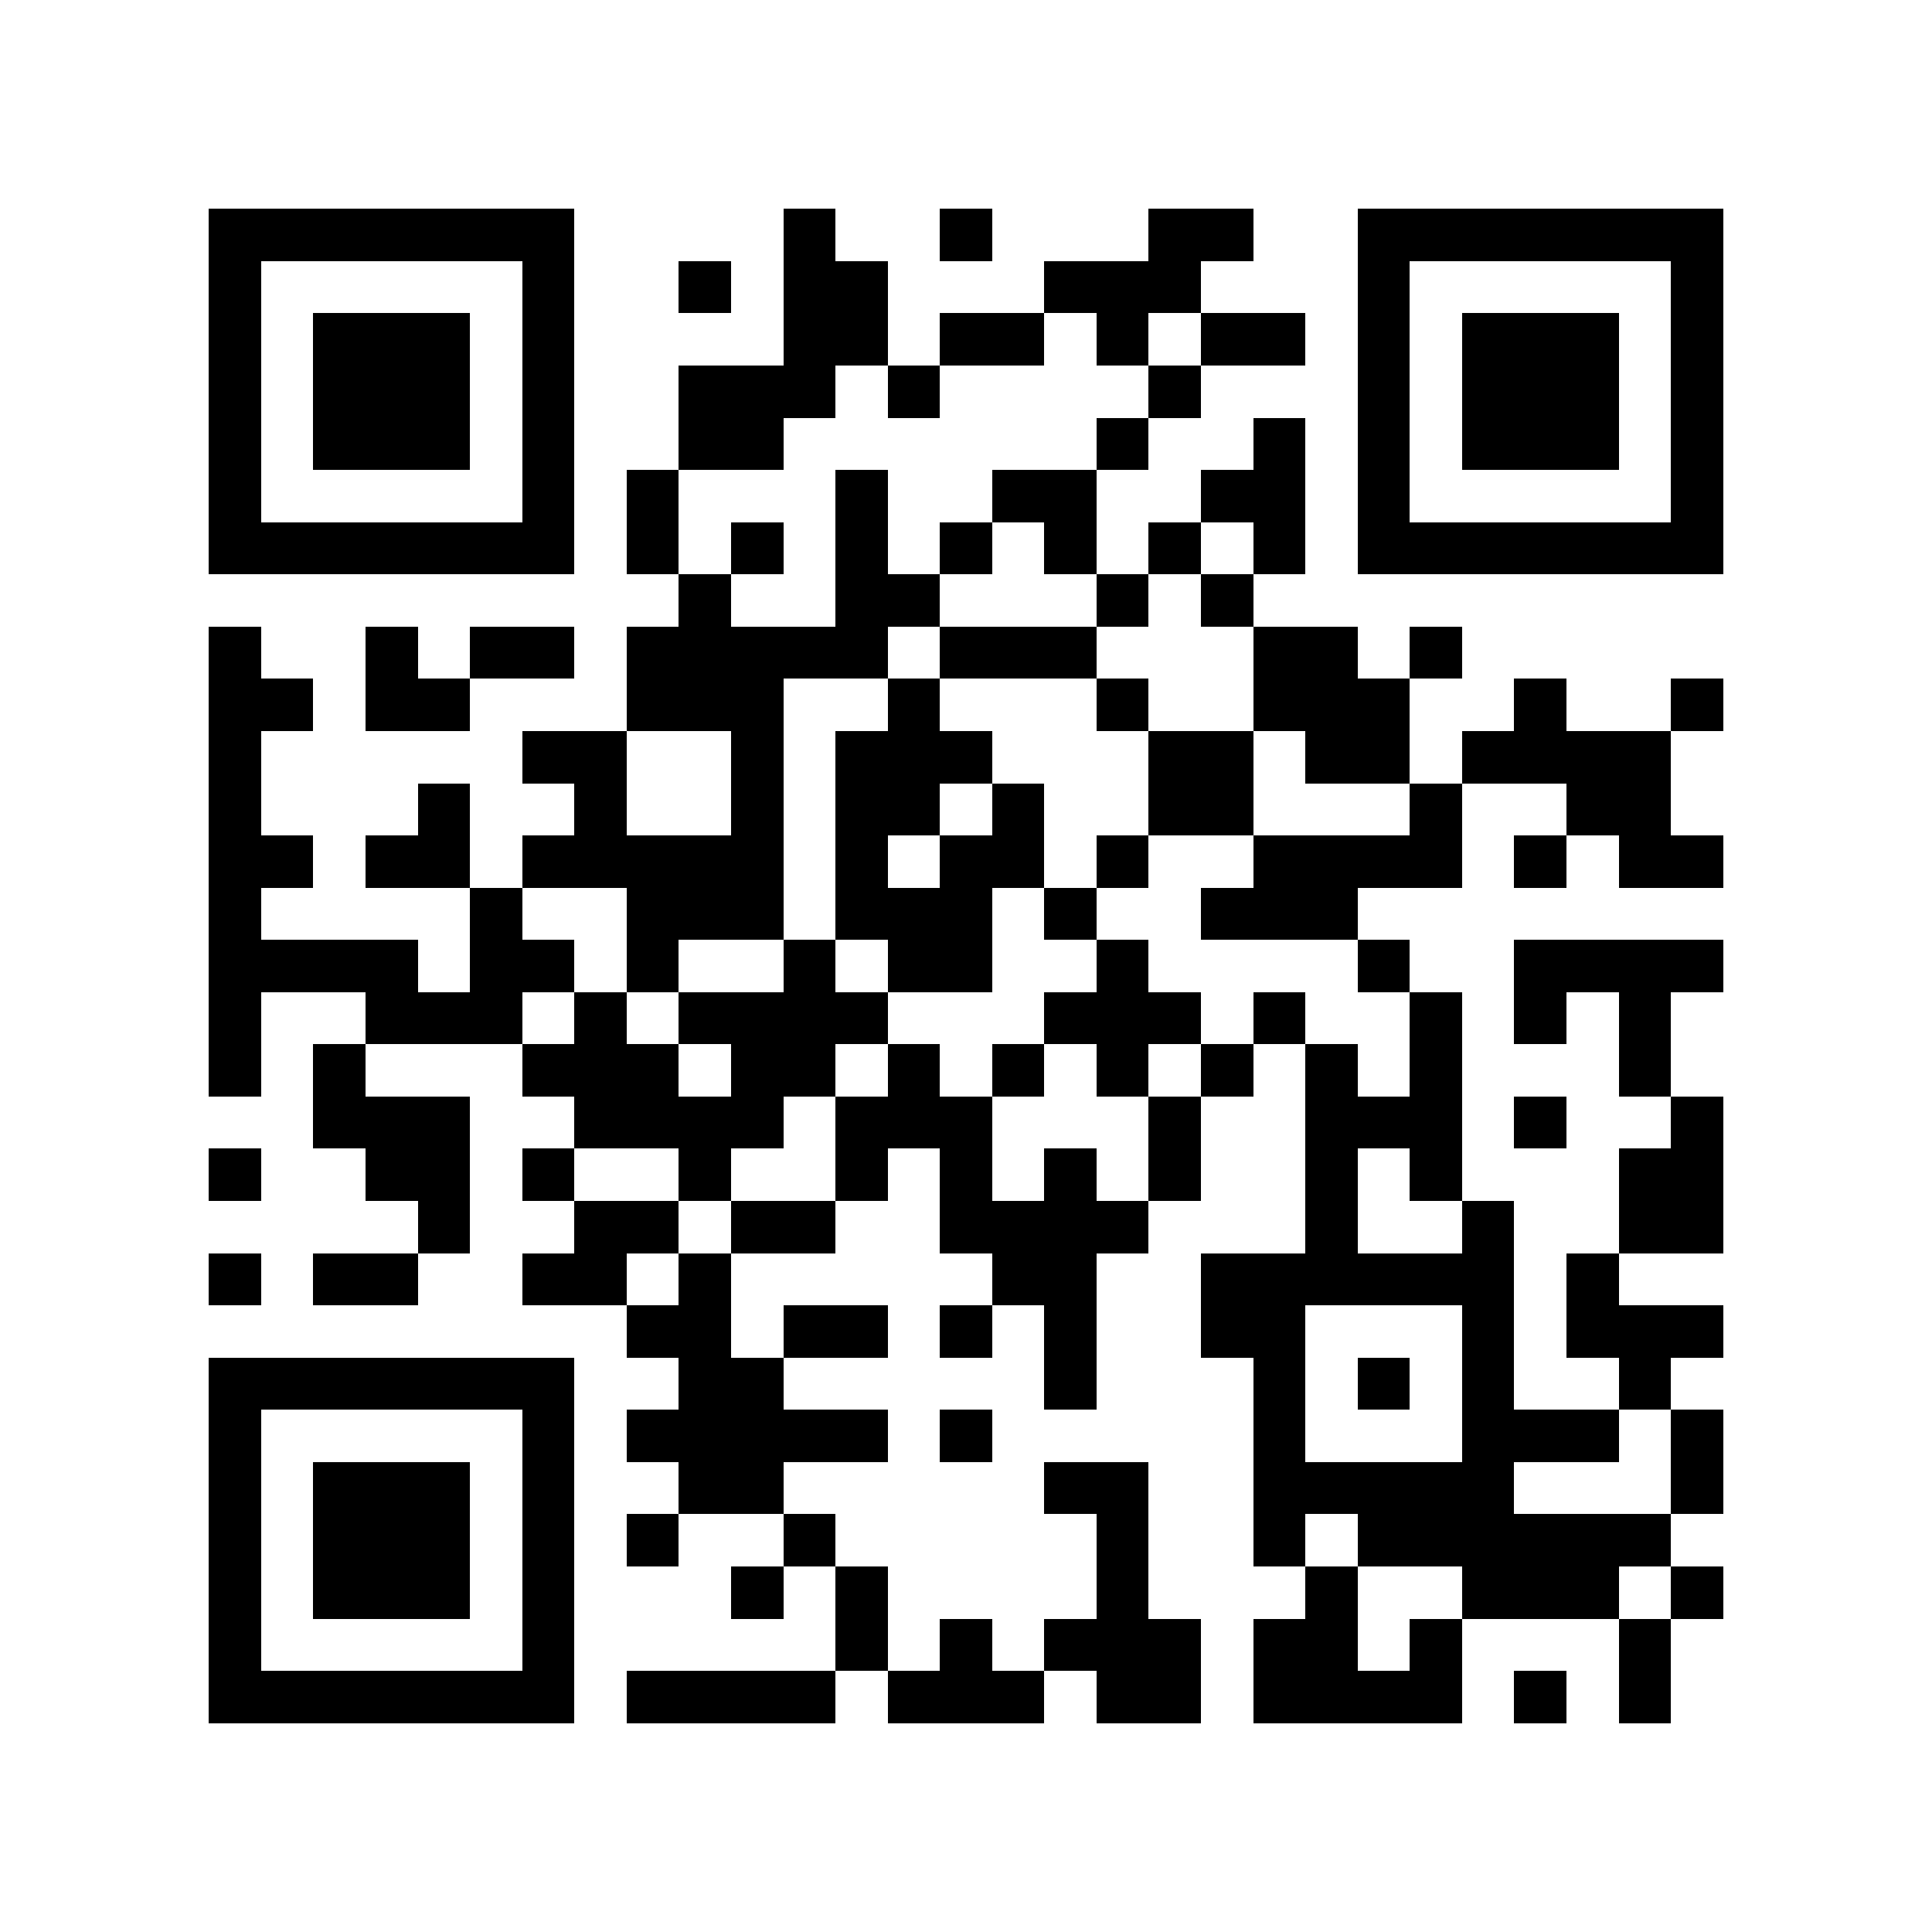
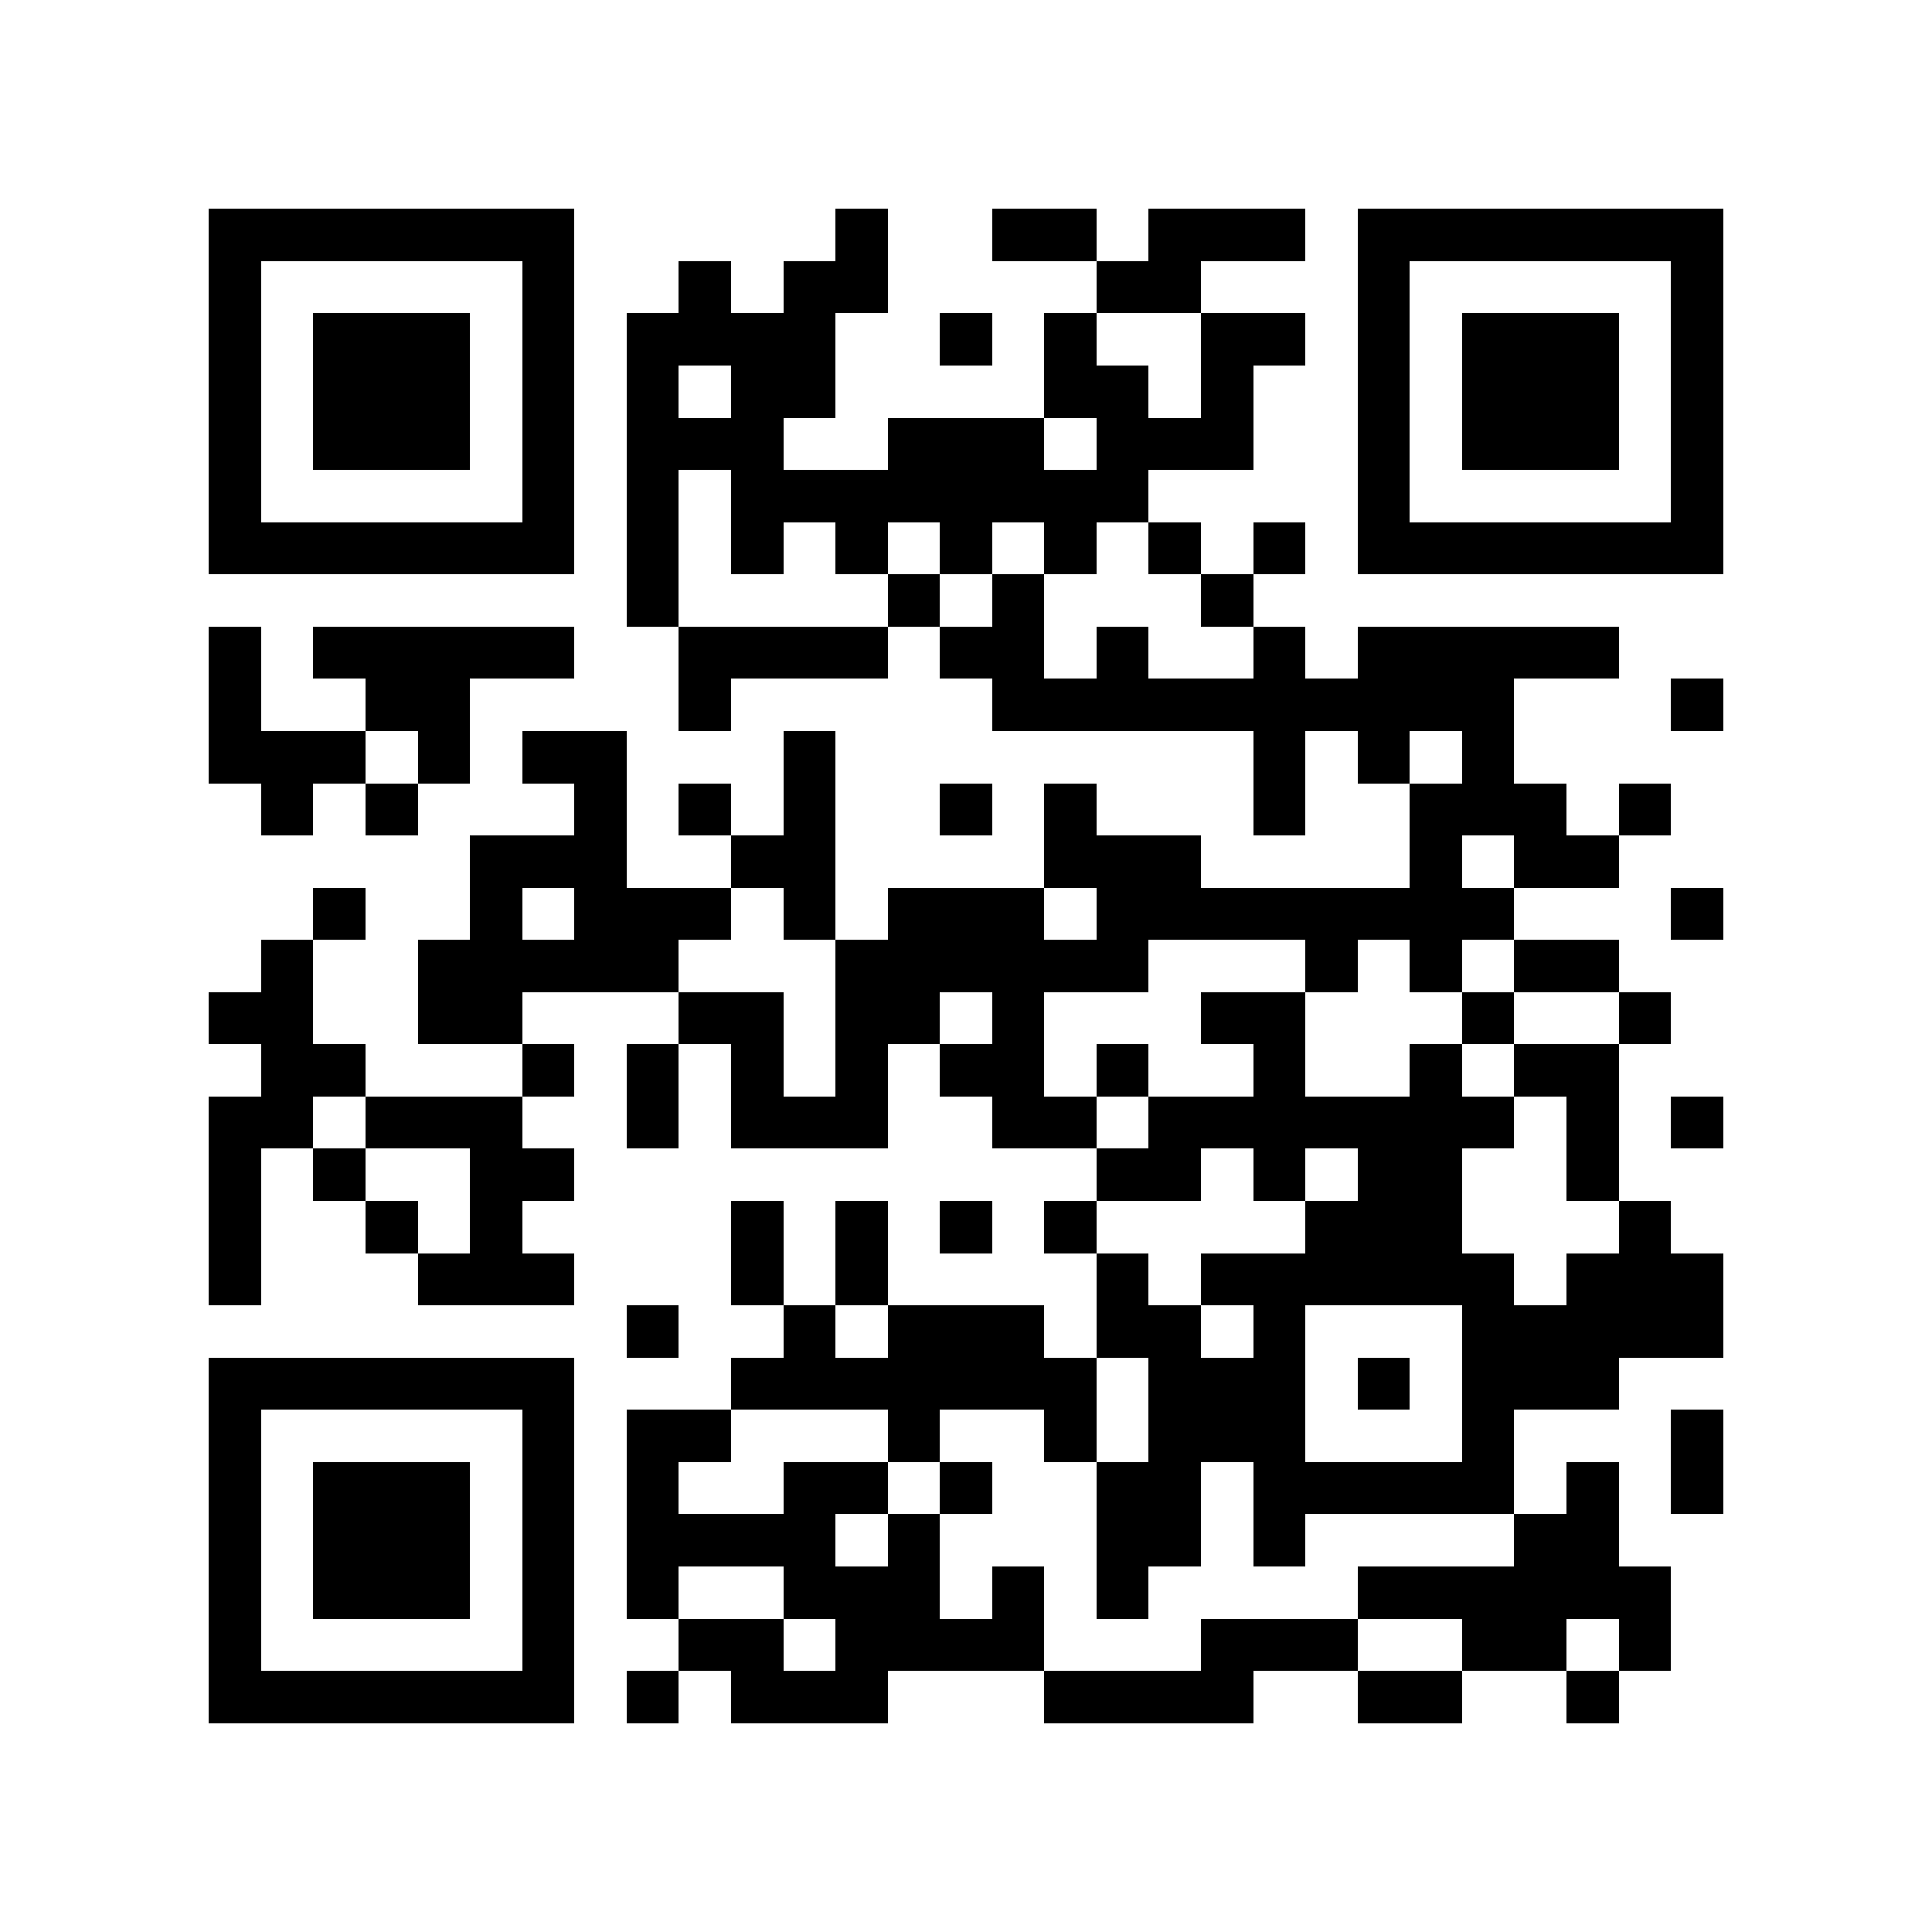
<svg xmlns="http://www.w3.org/2000/svg" viewBox="0 0 37 37" shape-rendering="crispEdges">
  <path fill="#ffffff" d="M0 0h37v37H0z" />
-   <path stroke="#000000" d="M4 4.5h7m4 0h1m2 0h1m3 0h2m2 0h7M4 5.5h1m5 0h1m2 0h1m1 0h2m3 0h3m3 0h1m5 0h1M4 6.5h1m1 0h3m1 0h1m4 0h2m1 0h2m1 0h1m1 0h2m1 0h1m1 0h3m1 0h1M4 7.5h1m1 0h3m1 0h1m2 0h3m1 0h1m4 0h1m3 0h1m1 0h3m1 0h1M4 8.5h1m1 0h3m1 0h1m2 0h2m6 0h1m2 0h1m1 0h1m1 0h3m1 0h1M4 9.5h1m5 0h1m1 0h1m3 0h1m2 0h2m2 0h2m1 0h1m5 0h1M4 10.5h7m1 0h1m1 0h1m1 0h1m1 0h1m1 0h1m1 0h1m1 0h1m1 0h7M13 11.5h1m2 0h2m3 0h1m1 0h1M4 12.5h1m2 0h1m1 0h2m1 0h5m1 0h3m3 0h2m1 0h1M4 13.5h2m1 0h2m3 0h3m2 0h1m3 0h1m2 0h3m2 0h1m2 0h1M4 14.5h1m5 0h2m2 0h1m1 0h3m3 0h2m1 0h2m1 0h4M4 15.5h1m3 0h1m2 0h1m2 0h1m1 0h2m1 0h1m2 0h2m3 0h1m2 0h2M4 16.5h2m1 0h2m1 0h5m1 0h1m1 0h2m1 0h1m2 0h4m1 0h1m1 0h2M4 17.5h1m4 0h1m2 0h3m1 0h3m1 0h1m2 0h3M4 18.5h4m1 0h2m1 0h1m2 0h1m1 0h2m2 0h1m4 0h1m2 0h4M4 19.5h1m2 0h3m1 0h1m1 0h4m3 0h3m1 0h1m2 0h1m1 0h1m1 0h1M4 20.5h1m1 0h1m3 0h3m1 0h2m1 0h1m1 0h1m1 0h1m1 0h1m1 0h1m1 0h1m3 0h1M6 21.5h3m2 0h4m1 0h3m3 0h1m2 0h3m1 0h1m2 0h1M4 22.5h1m2 0h2m1 0h1m2 0h1m2 0h1m1 0h1m1 0h1m1 0h1m2 0h1m1 0h1m3 0h2M8 23.5h1m2 0h2m1 0h2m2 0h4m3 0h1m2 0h1m2 0h2M4 24.5h1m1 0h2m2 0h2m1 0h1m5 0h2m2 0h6m1 0h1M12 25.5h2m1 0h2m1 0h1m1 0h1m2 0h2m3 0h1m1 0h3M4 26.5h7m2 0h2m5 0h1m3 0h1m1 0h1m1 0h1m2 0h1M4 27.5h1m5 0h1m1 0h5m1 0h1m5 0h1m3 0h3m1 0h1M4 28.5h1m1 0h3m1 0h1m2 0h2m5 0h2m2 0h5m3 0h1M4 29.5h1m1 0h3m1 0h1m1 0h1m2 0h1m5 0h1m2 0h1m1 0h6M4 30.5h1m1 0h3m1 0h1m3 0h1m1 0h1m4 0h1m3 0h1m2 0h3m1 0h1M4 31.5h1m5 0h1m5 0h1m1 0h1m1 0h3m1 0h2m1 0h1m3 0h1M4 32.5h7m1 0h4m1 0h3m1 0h2m1 0h4m1 0h1m1 0h1" />
+   <path stroke="#000000" d="M4 4.5h7m5 0h1m2 0h2m1 0h3m1 0h7M4 5.5h1m5 0h1m2 0h1m1 0h2m4 0h2m3 0h1m5 0h1M4 6.5h1m1 0h3m1 0h1m1 0h4m2 0h1m1 0h1m2 0h2m1 0h1m1 0h3m1 0h1M4 7.5h1m1 0h3m1 0h1m1 0h1m1 0h2m4 0h2m1 0h1m2 0h1m1 0h3m1 0h1M4 8.5h1m1 0h3m1 0h1m1 0h3m2 0h3m1 0h3m2 0h1m1 0h3m1 0h1M4 9.5h1m5 0h1m1 0h1m1 0h8m4 0h1m5 0h1M4 10.5h7m1 0h1m1 0h1m1 0h1m1 0h1m1 0h1m1 0h1m1 0h1m1 0h7M12 11.5h1m4 0h1m1 0h1m3 0h1M4 12.5h1m1 0h5m2 0h4m1 0h2m1 0h1m2 0h1m1 0h5M4 13.5h1m2 0h2m4 0h1m5 0h10m3 0h1M4 14.5h3m1 0h1m1 0h2m3 0h1m8 0h1m1 0h1m1 0h1M5 15.5h1m1 0h1m3 0h1m1 0h1m1 0h1m2 0h1m1 0h1m3 0h1m2 0h3m1 0h1M9 16.5h3m2 0h2m4 0h3m4 0h1m1 0h2M6 17.5h1m2 0h1m1 0h3m1 0h1m1 0h3m1 0h8m3 0h1M5 18.5h1m2 0h5m3 0h6m3 0h1m1 0h1m1 0h2M4 19.5h2m2 0h2m3 0h2m1 0h2m1 0h1m3 0h2m3 0h1m2 0h1M5 20.5h2m3 0h1m1 0h1m1 0h1m1 0h1m1 0h2m1 0h1m2 0h1m2 0h1m1 0h2M4 21.5h2m1 0h3m2 0h1m1 0h3m2 0h2m1 0h7m1 0h1m1 0h1M4 22.5h1m1 0h1m2 0h2m10 0h2m1 0h1m1 0h2m2 0h1M4 23.5h1m2 0h1m1 0h1m4 0h1m1 0h1m1 0h1m1 0h1m4 0h3m3 0h1M4 24.5h1m3 0h3m3 0h1m1 0h1m4 0h1m1 0h6m1 0h3M12 25.5h1m2 0h1m1 0h3m1 0h2m1 0h1m3 0h5M4 26.5h7m3 0h7m1 0h3m1 0h1m1 0h3M4 27.5h1m5 0h1m1 0h2m3 0h1m2 0h1m1 0h3m3 0h1m3 0h1M4 28.5h1m1 0h3m1 0h1m1 0h1m2 0h2m1 0h1m2 0h2m1 0h5m1 0h1m1 0h1M4 29.5h1m1 0h3m1 0h1m1 0h4m1 0h1m3 0h2m1 0h1m4 0h2M4 30.5h1m1 0h3m1 0h1m1 0h1m2 0h3m1 0h1m1 0h1m4 0h6M4 31.5h1m5 0h1m2 0h2m1 0h4m3 0h3m2 0h2m1 0h1M4 32.5h7m1 0h1m1 0h3m3 0h4m2 0h2m2 0h1" />
</svg>
